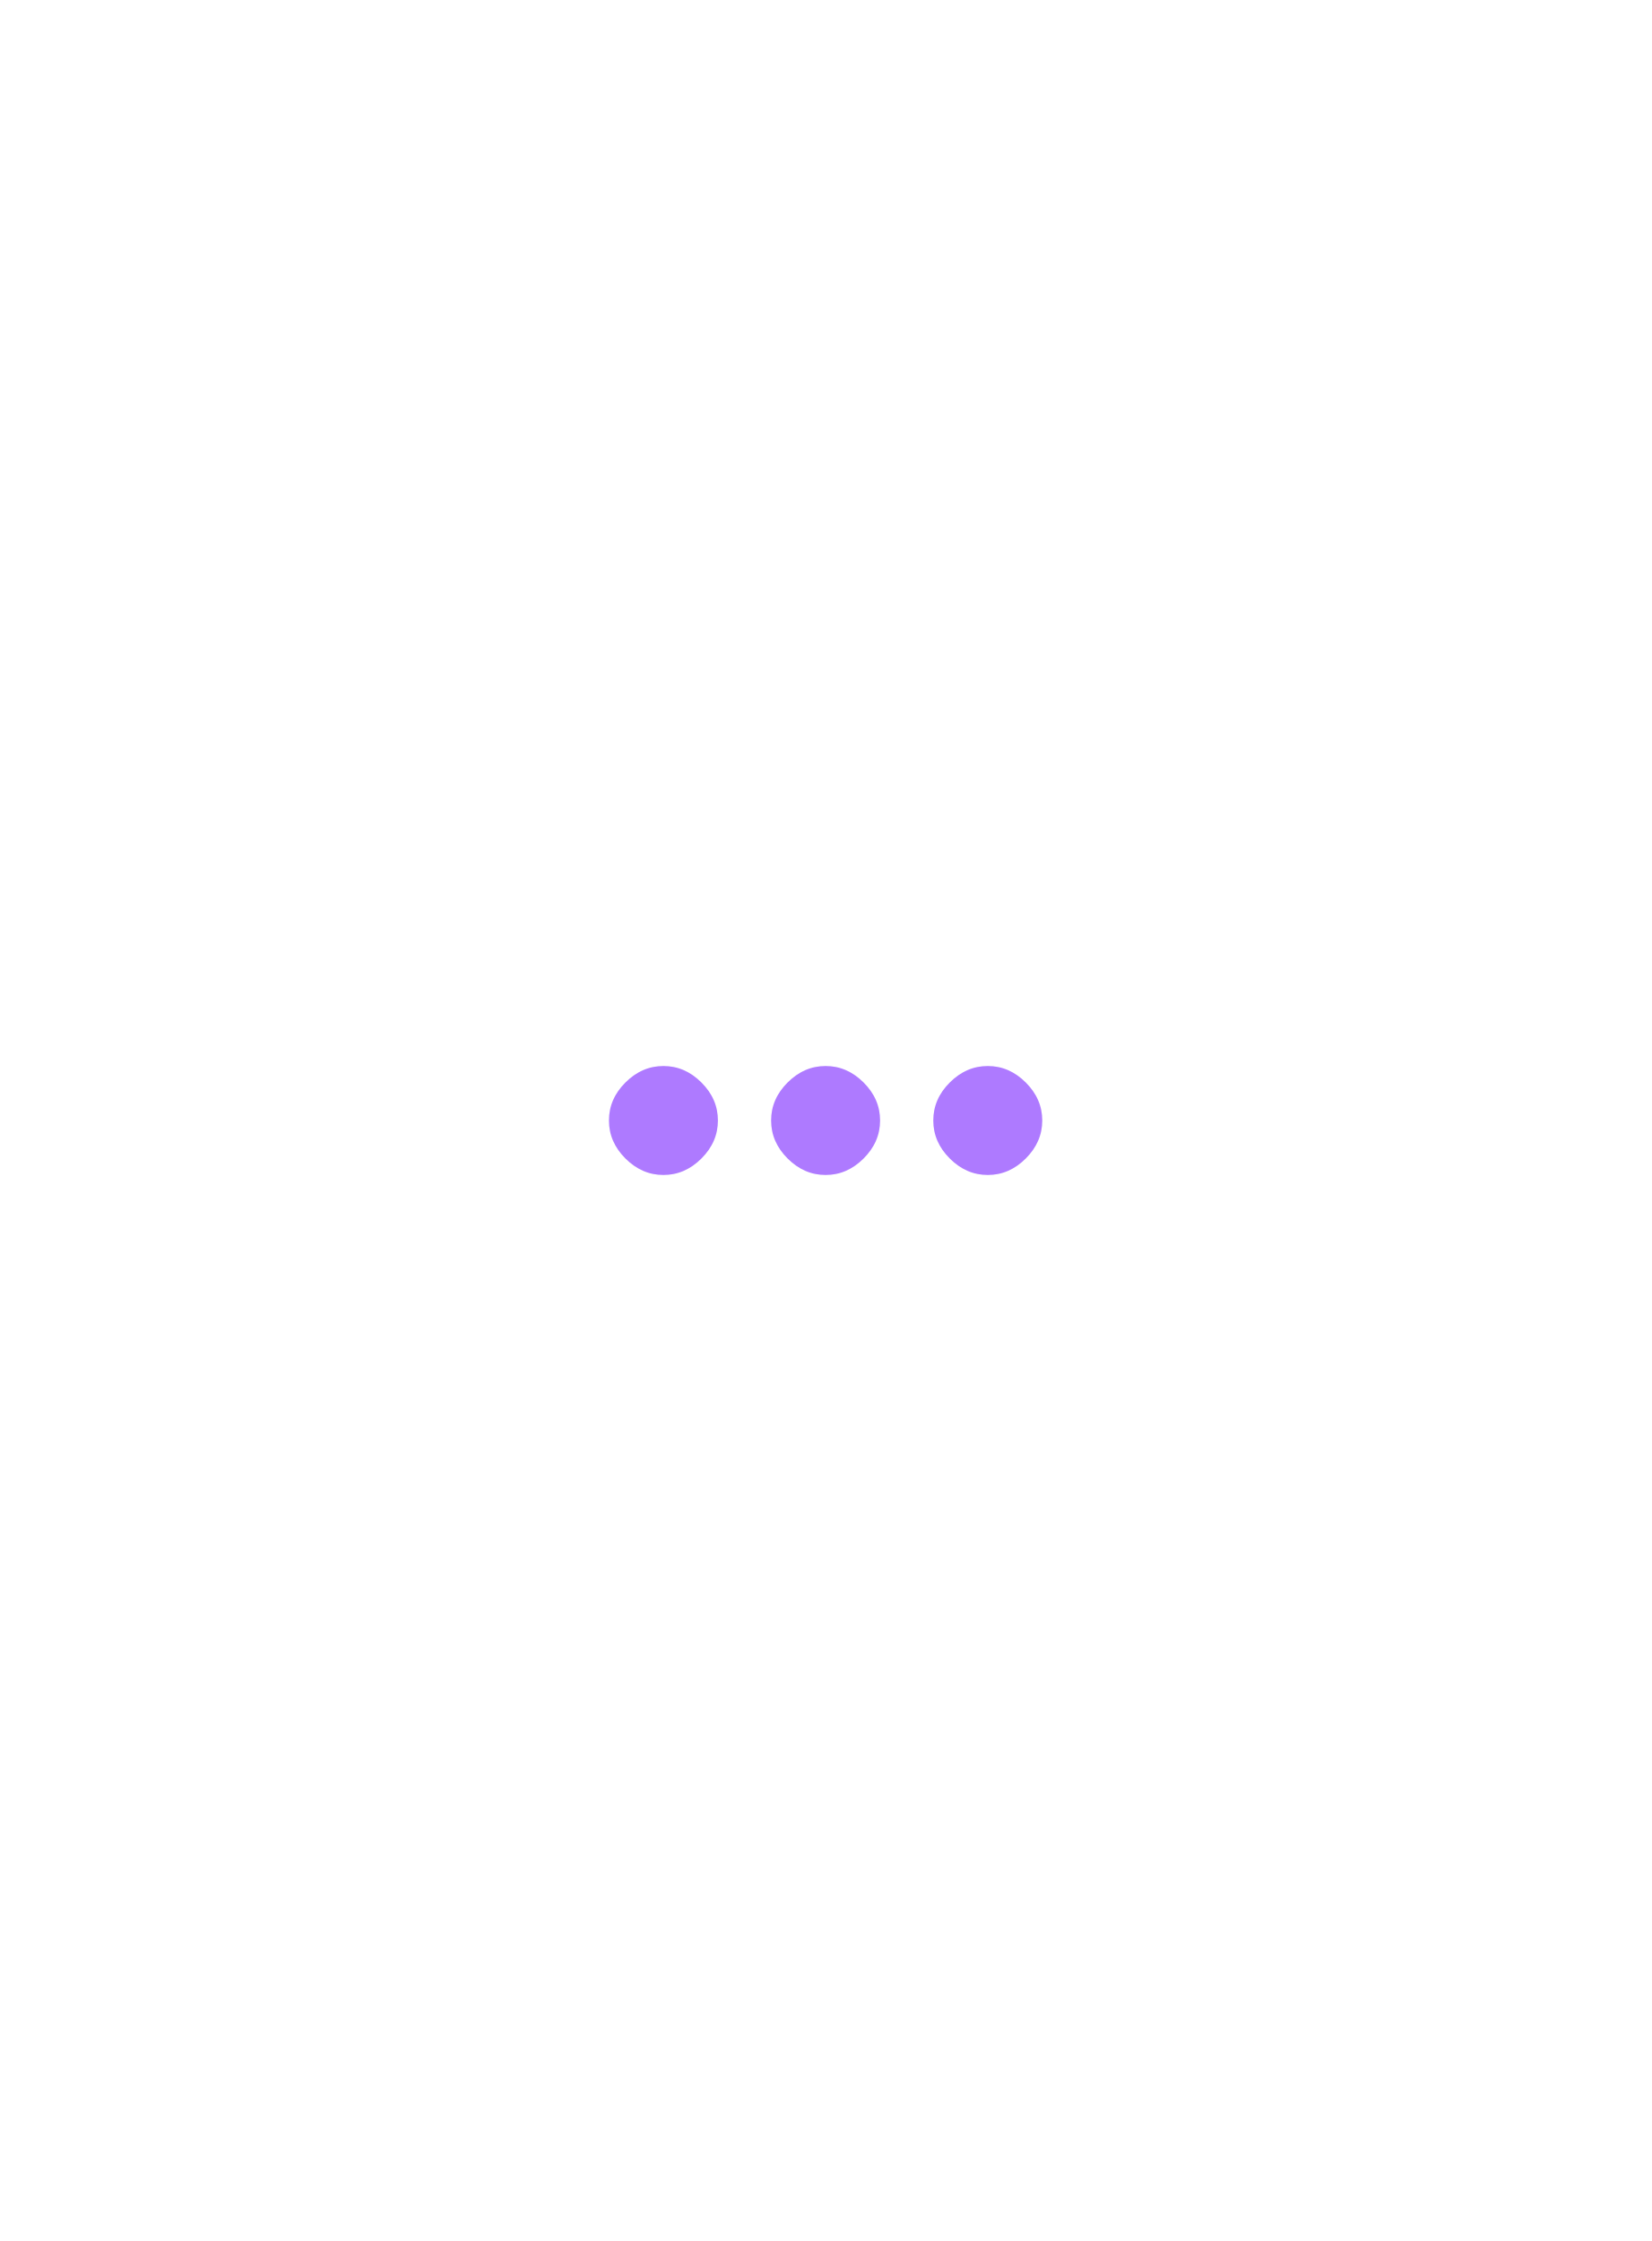
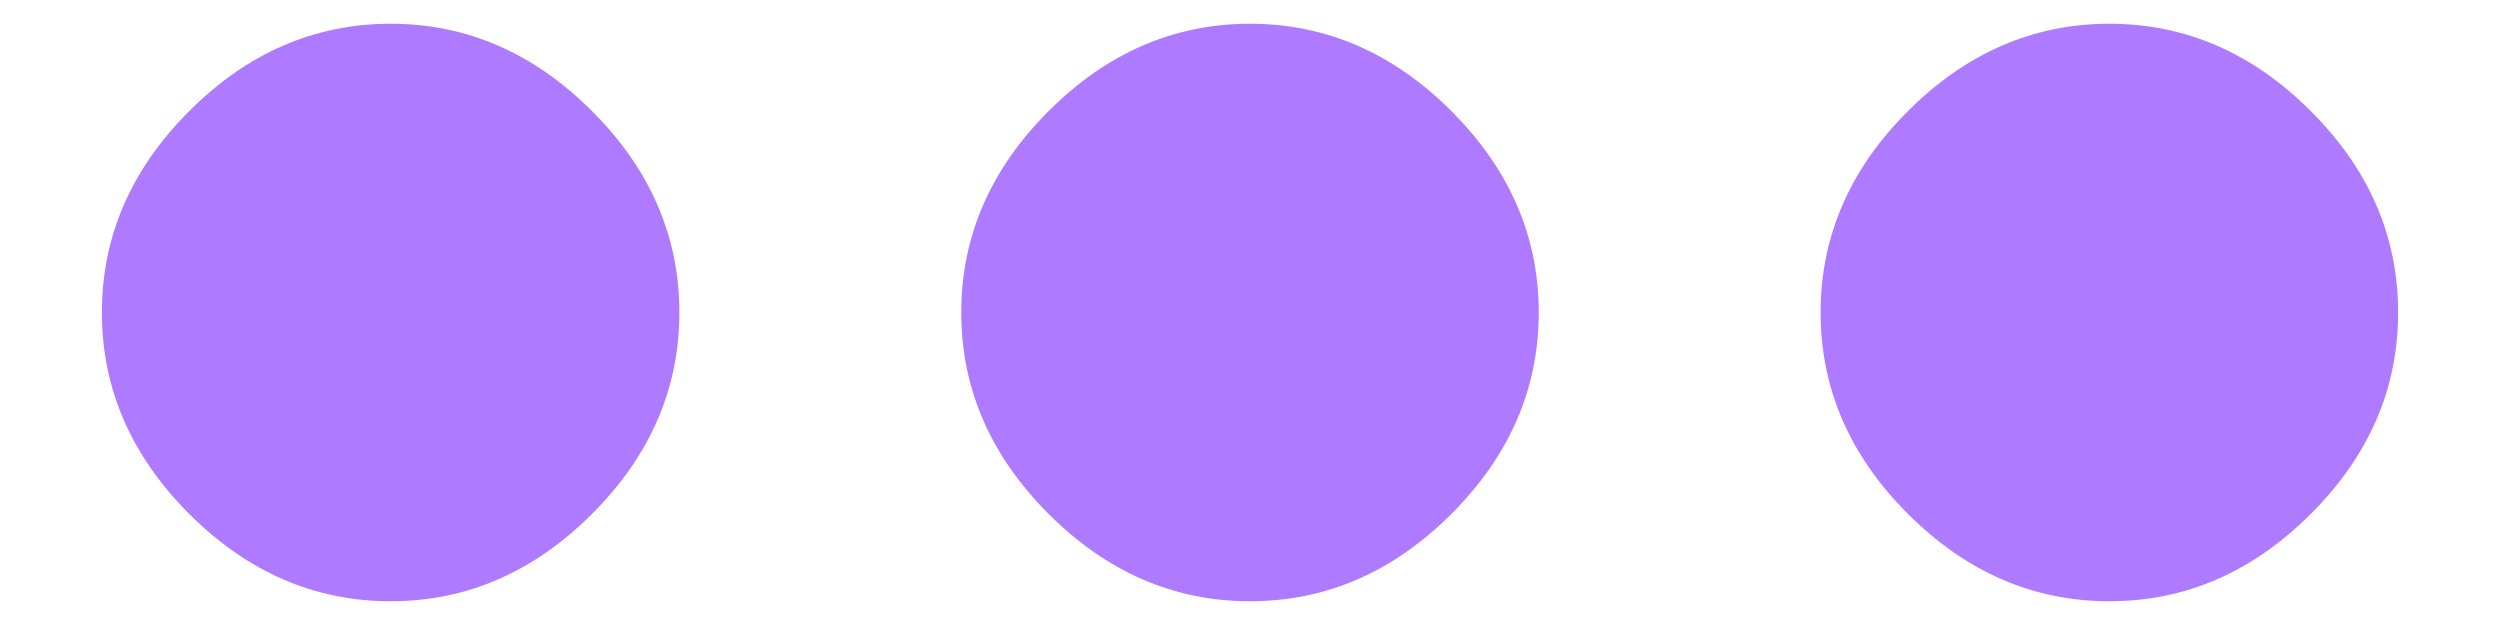
- <svg xmlns="http://www.w3.org/2000/svg" width="56" height="76" viewBox="0 0 56 76" fill="none">
-   <path d="M26.711 36.711C27.083 36.339 27.513 36.152 28 36.152C28.487 36.152 28.917 36.339 29.289 36.711C29.662 37.083 29.848 37.513 29.848 38C29.848 38.487 29.662 38.917 29.289 39.289C28.917 39.661 28.487 39.848 28 39.848C27.513 39.848 27.083 39.661 26.711 39.289C26.338 38.917 26.152 38.487 26.152 38C26.152 37.513 26.338 37.083 26.711 36.711ZM32.211 36.711C32.583 36.339 33.013 36.152 33.5 36.152C33.987 36.152 34.417 36.339 34.789 36.711C35.161 37.083 35.348 37.513 35.348 38C35.348 38.487 35.161 38.917 34.789 39.289C34.417 39.661 33.987 39.848 33.5 39.848C33.013 39.848 32.583 39.661 32.211 39.289C31.838 38.917 31.652 38.487 31.652 38C31.652 37.513 31.838 37.083 32.211 36.711ZM21.211 36.711C21.583 36.339 22.013 36.152 22.5 36.152C22.987 36.152 23.417 36.339 23.789 36.711C24.162 37.083 24.348 37.513 24.348 38C24.348 38.487 24.162 38.917 23.789 39.289C23.417 39.661 22.987 39.848 22.5 39.848C22.013 39.848 21.583 39.661 21.211 39.289C20.838 38.917 20.652 38.487 20.652 38C20.652 37.513 20.838 37.083 21.211 36.711Z" fill="#AE7AFF" />
+ <svg xmlns="http://www.w3.org/2000/svg" width="16" height="4" viewBox="0 0 16 4" fill="none">
+   <path d="M6.711 0.711C7.083 0.339 7.513 0.152 8 0.152C8.487 0.152 8.917 0.339 9.289 0.711C9.661 1.083 9.848 1.513 9.848 2C9.848 2.487 9.661 2.917 9.289 3.289C8.917 3.661 8.487 3.848 8 3.848C7.513 3.848 7.083 3.661 6.711 3.289C6.339 2.917 6.152 2.487 6.152 2C6.152 1.513 6.339 1.083 6.711 0.711ZM12.211 0.711C12.583 0.339 13.013 0.152 13.5 0.152C13.987 0.152 14.417 0.339 14.789 0.711C15.162 1.083 15.348 1.513 15.348 2C15.348 2.487 15.162 2.917 14.789 3.289C14.417 3.661 13.987 3.848 13.5 3.848C13.013 3.848 12.583 3.661 12.211 3.289C11.838 2.917 11.652 2.487 11.652 2C11.652 1.513 11.838 1.083 12.211 0.711ZM1.211 0.711C1.583 0.339 2.013 0.152 2.5 0.152C2.987 0.152 3.417 0.339 3.789 0.711C4.161 1.083 4.348 1.513 4.348 2C4.348 2.487 4.161 2.917 3.789 3.289C3.417 3.661 2.987 3.848 2.5 3.848C2.013 3.848 1.583 3.661 1.211 3.289C0.839 2.917 0.652 2.487 0.652 2C0.652 1.513 0.839 1.083 1.211 0.711Z" fill="#AE7AFF" />
</svg>
